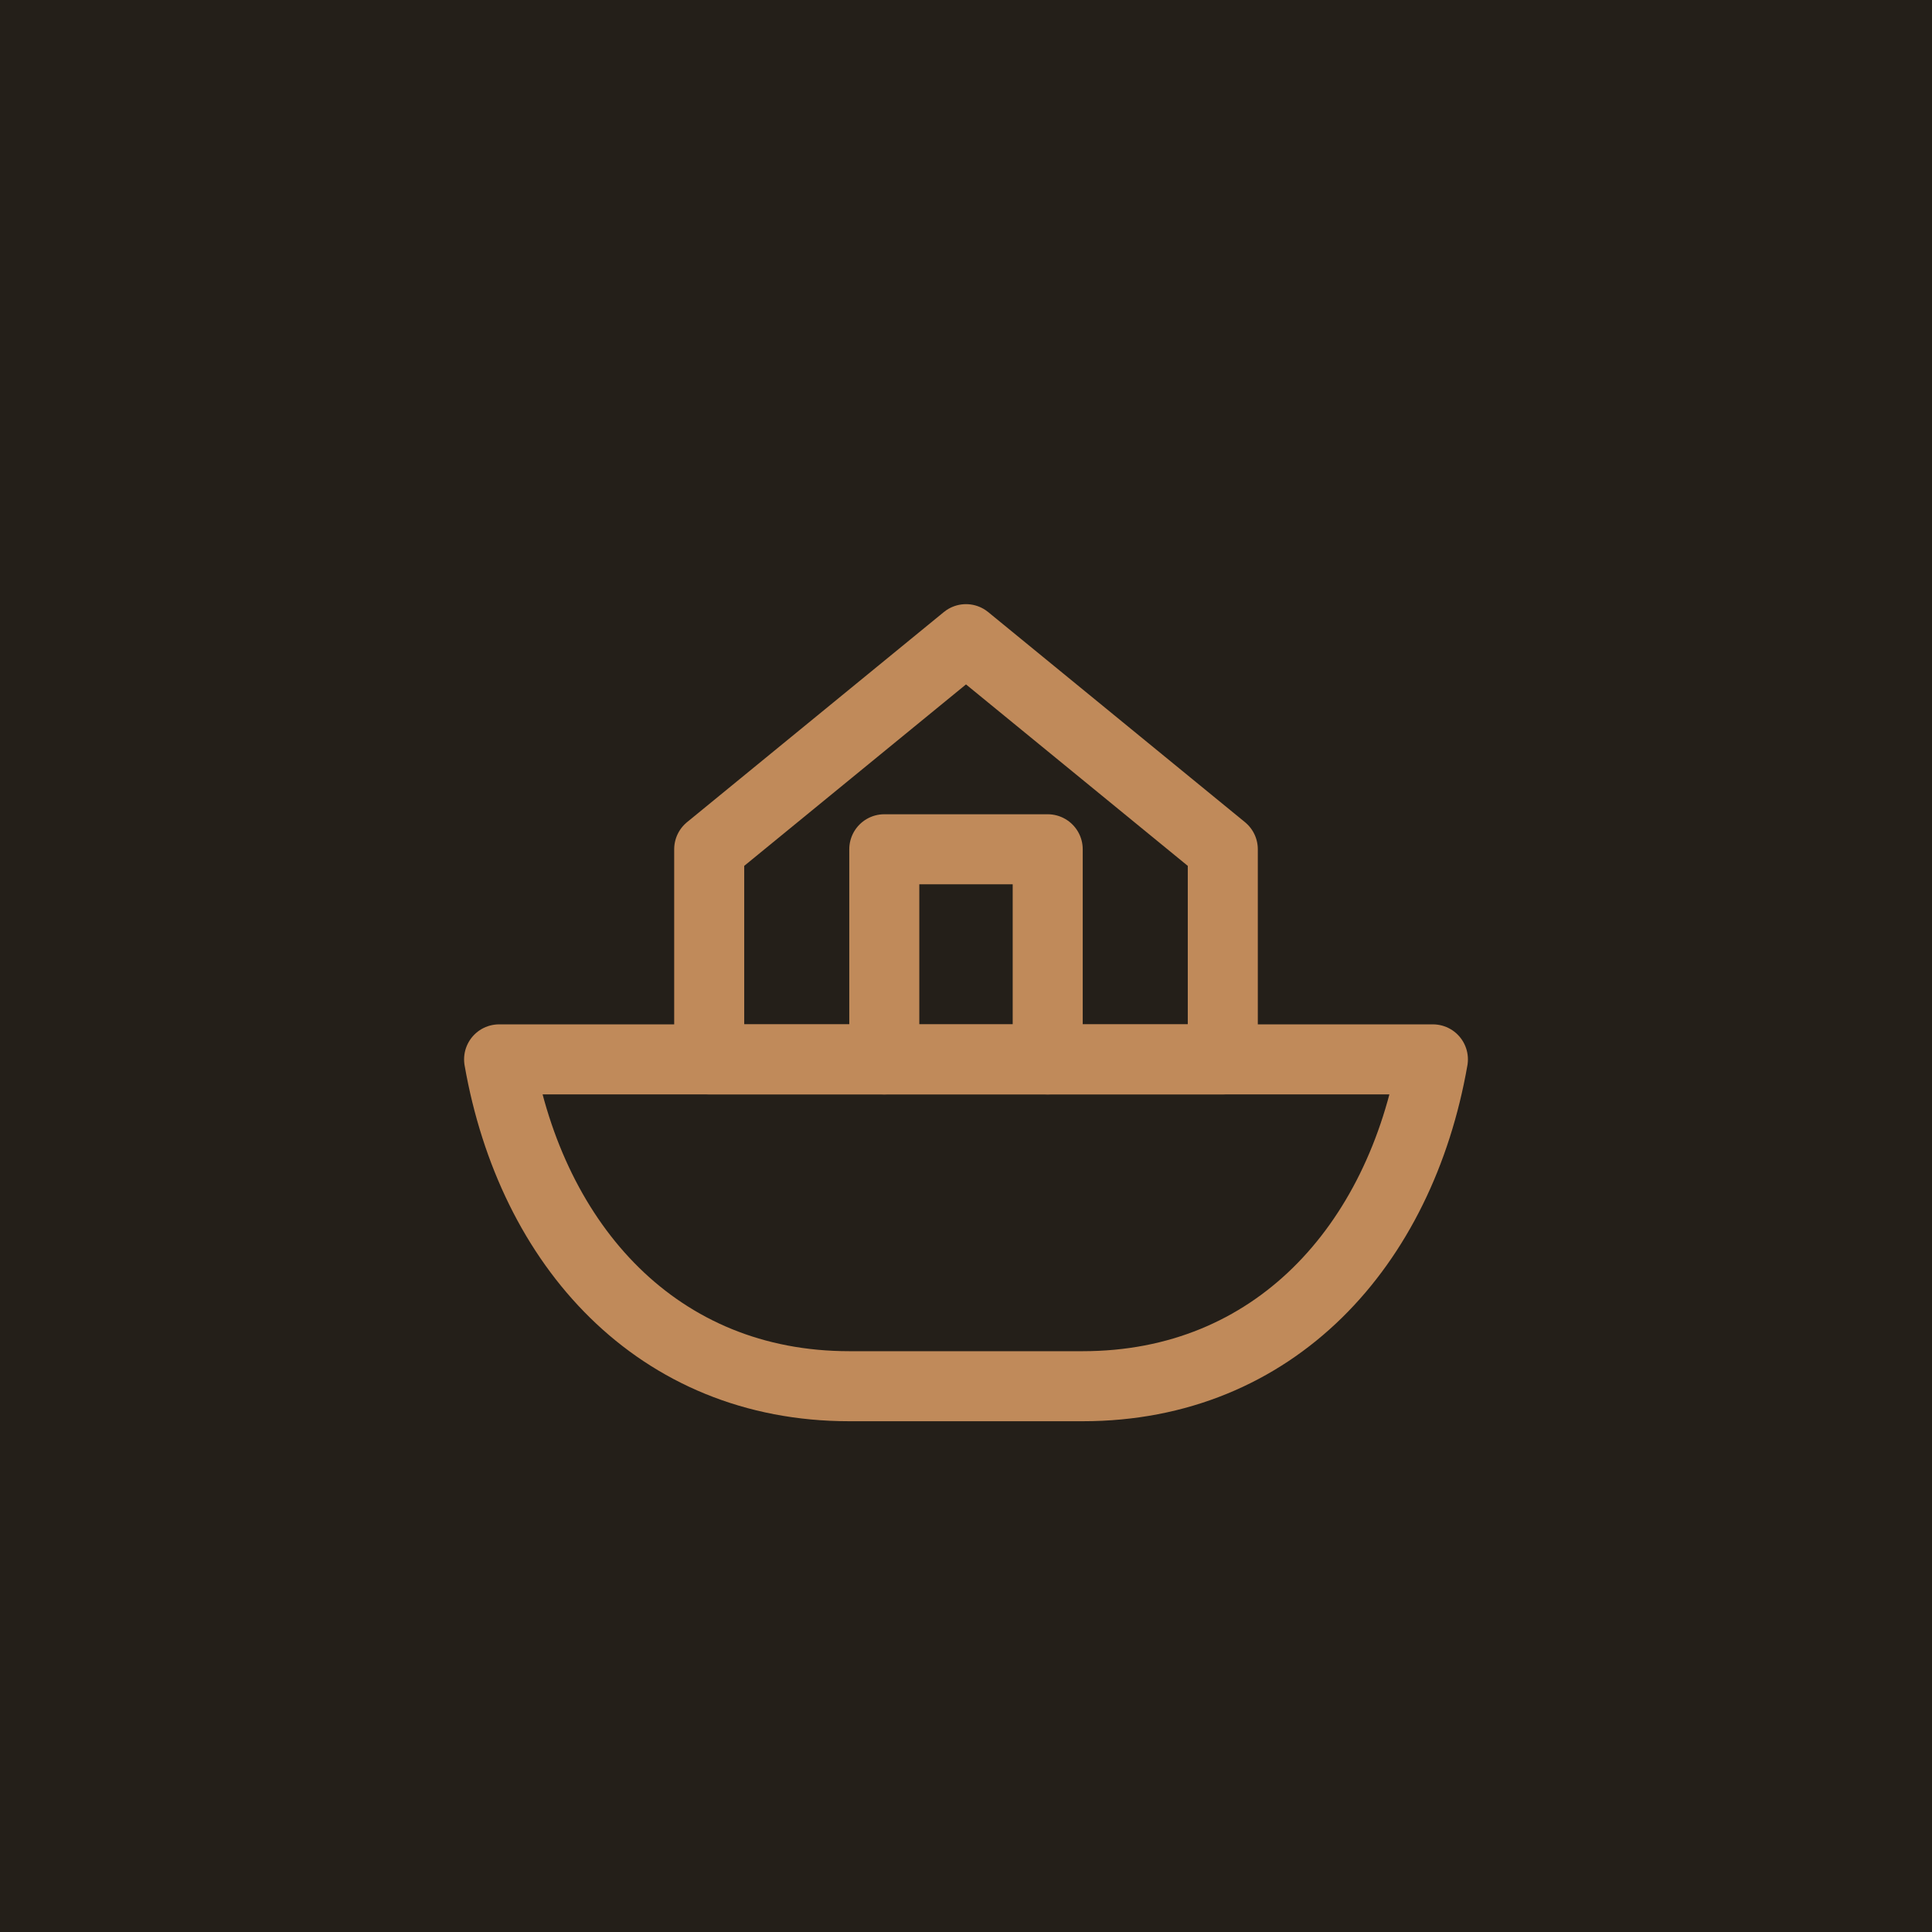
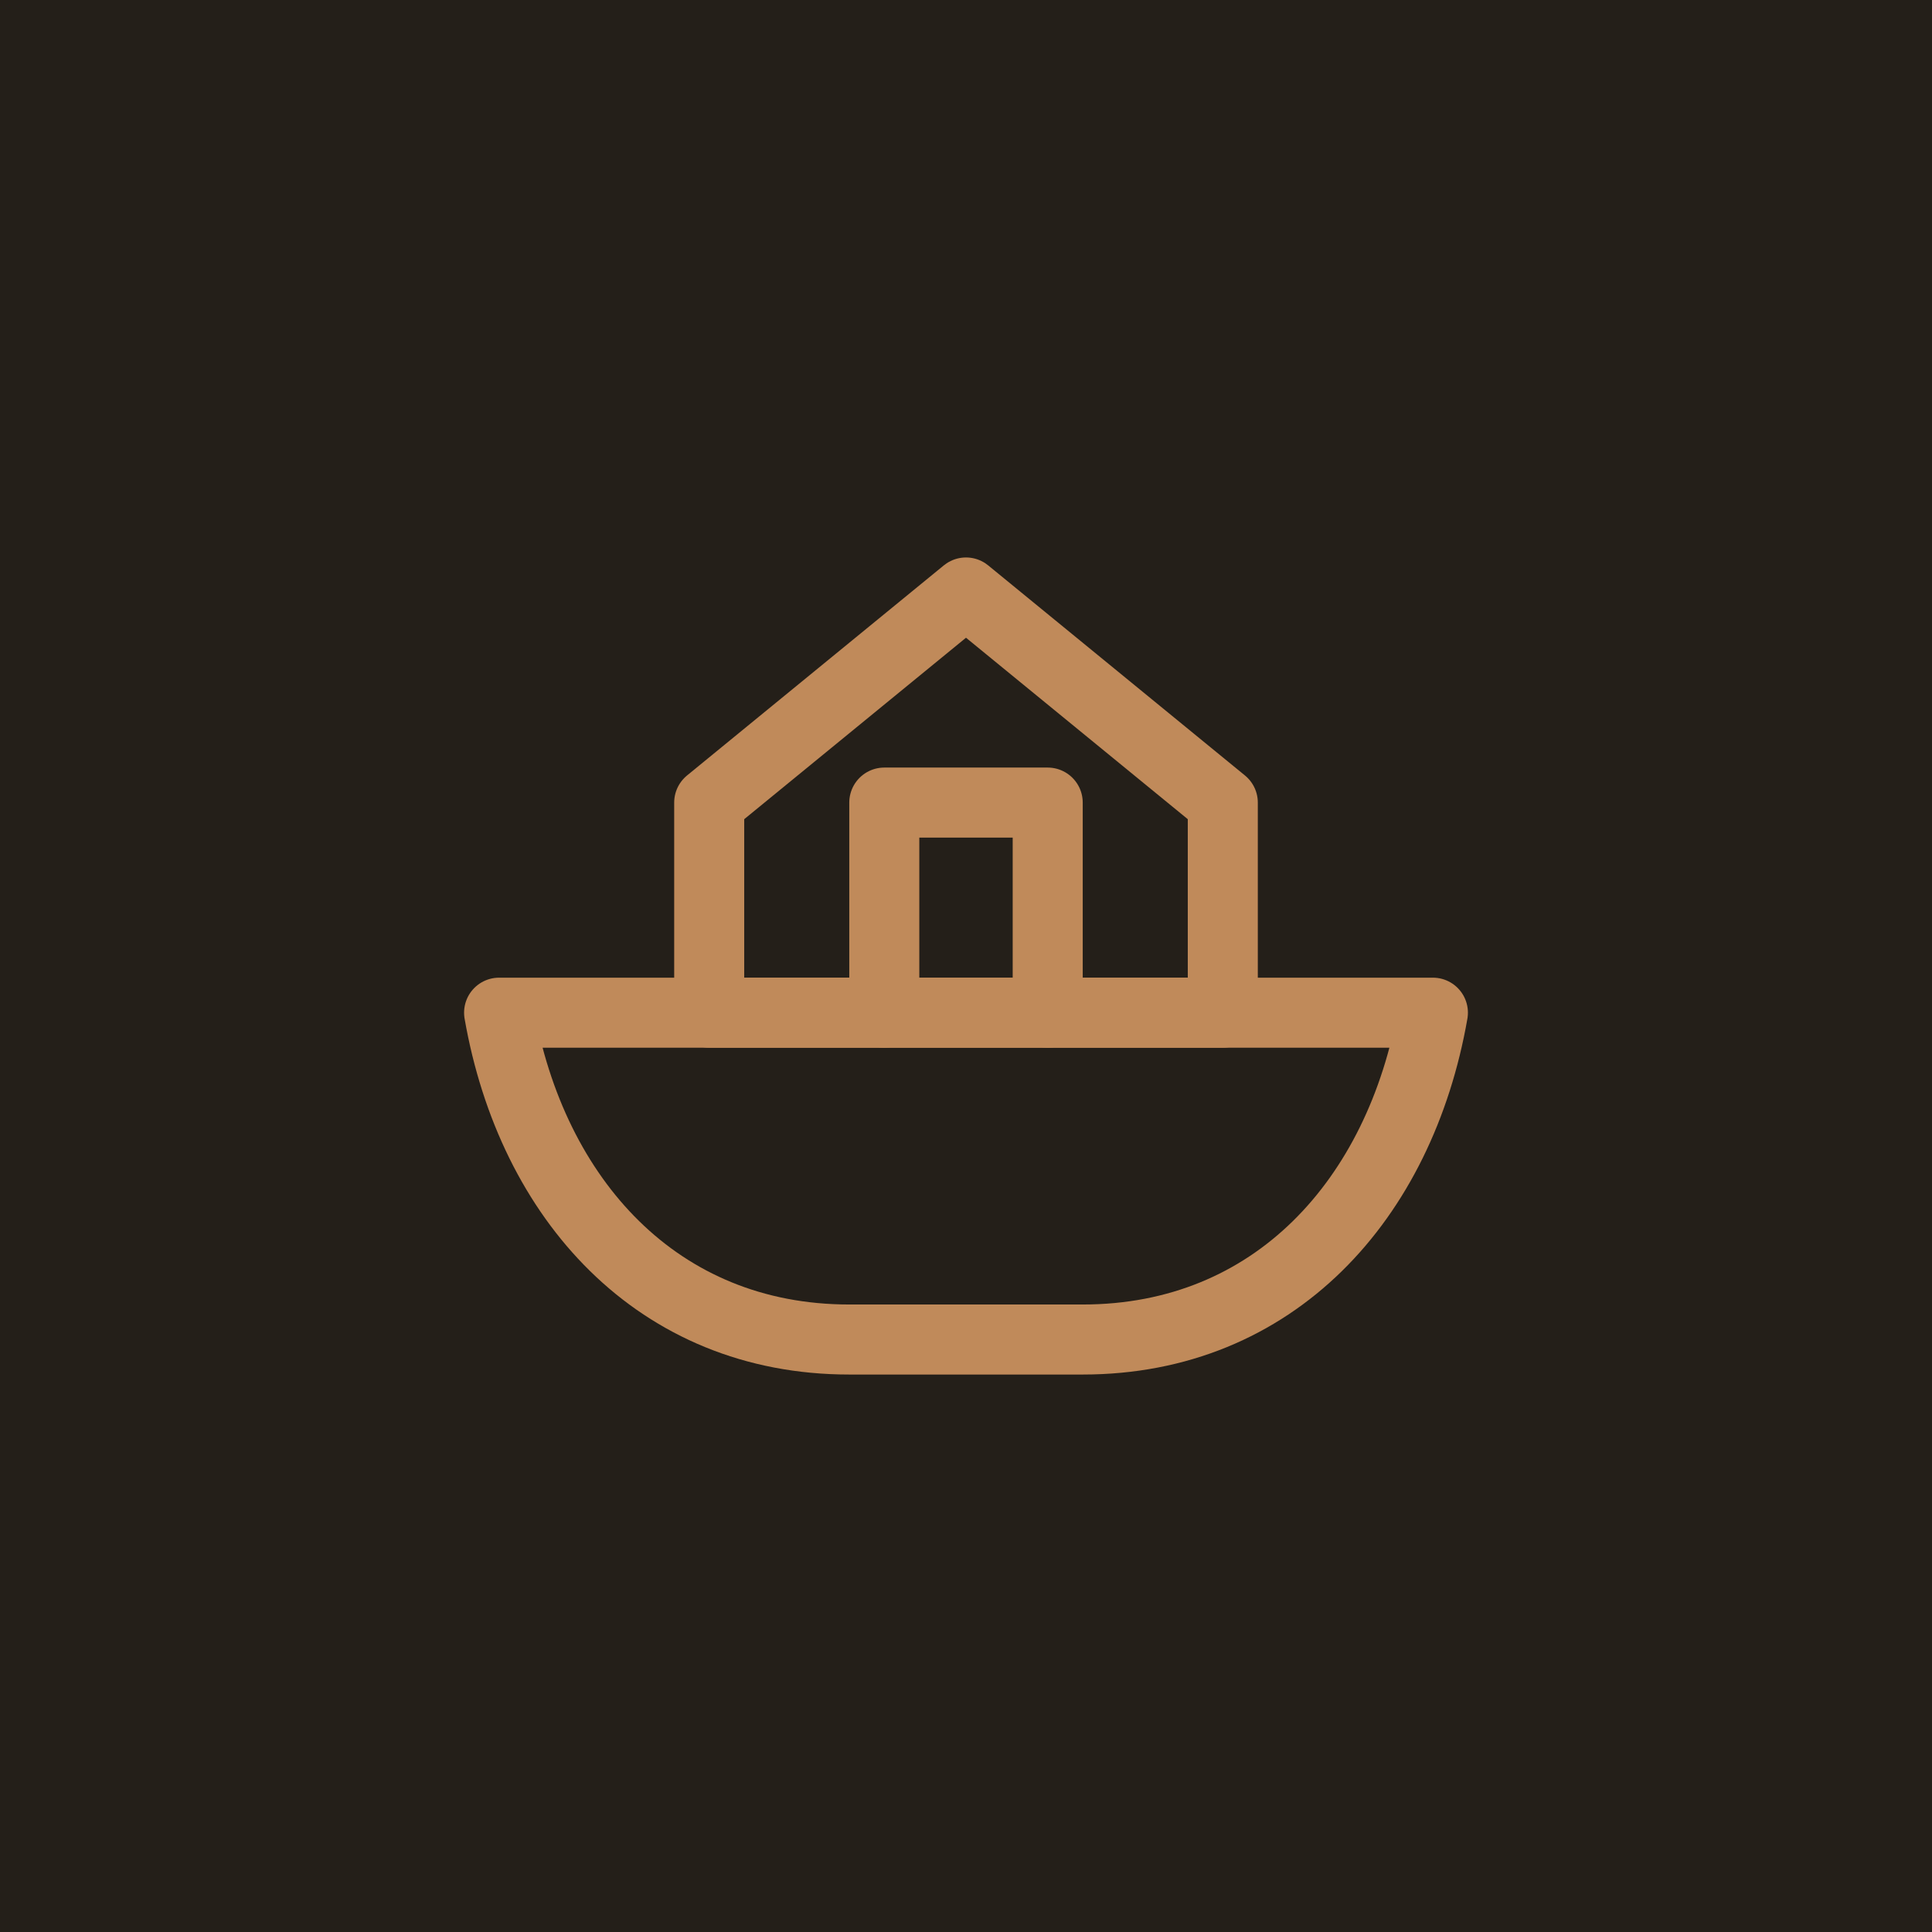
<svg xmlns="http://www.w3.org/2000/svg" width="24" height="24" viewBox="0 0 24 24">
  <path d="M 0,0 L 24,0 L 24,24 L 0,24 Z" fill="#241f19" stroke="none" stroke-width="0.000" stroke-linecap="butt" stroke-linejoin="miter" />
-   <path d="M 6.2,13.16 l 11.6,0 c -0.406,2.32 -1.972,4.06 -4.35,4.06 l -2.9,0 C 8.172,17.22 6.606,15.48 6.2,13.16 z" fill="none" stroke="#c08a5a" stroke-width="0.870" stroke-linecap="round" stroke-linejoin="round" />
-   <path d="M 8.81,13.16 L 8.81,10.55 L 12,7.94 l 3.19,2.61 L 15.19,13.16 z" fill="none" stroke="#c08a5a" stroke-width="0.870" stroke-linecap="round" stroke-linejoin="round" />
-   <path d="M 10.985,13.16 L 10.985,10.55 l 2.03,0 L 13.015,13.16" fill="none" stroke="#c08a5a" stroke-width="0.870" stroke-linecap="round" stroke-linejoin="round" />
+   <path d="M 6.2,12.58 l 11.6,0 c -0.406,2.32 -1.972,4.06 -4.35,4.06 l -2.9,0 C 8.172,16.64 6.606,14.9 6.2,12.58 z" fill="none" stroke="#c08a5a" stroke-width="0.870" stroke-linecap="round" stroke-linejoin="round" />
+   <path d="M 8.81,12.58 L 8.81,9.97 L 12,7.36 l 3.19,2.61 L 15.19,12.58 z" fill="none" stroke="#c08a5a" stroke-width="0.870" stroke-linecap="round" stroke-linejoin="round" />
+   <path d="M 10.985,12.58 L 10.985,9.97 l 2.03,0 L 13.015,12.58" fill="none" stroke="#c08a5a" stroke-width="0.870" stroke-linecap="round" stroke-linejoin="round" />
</svg>
